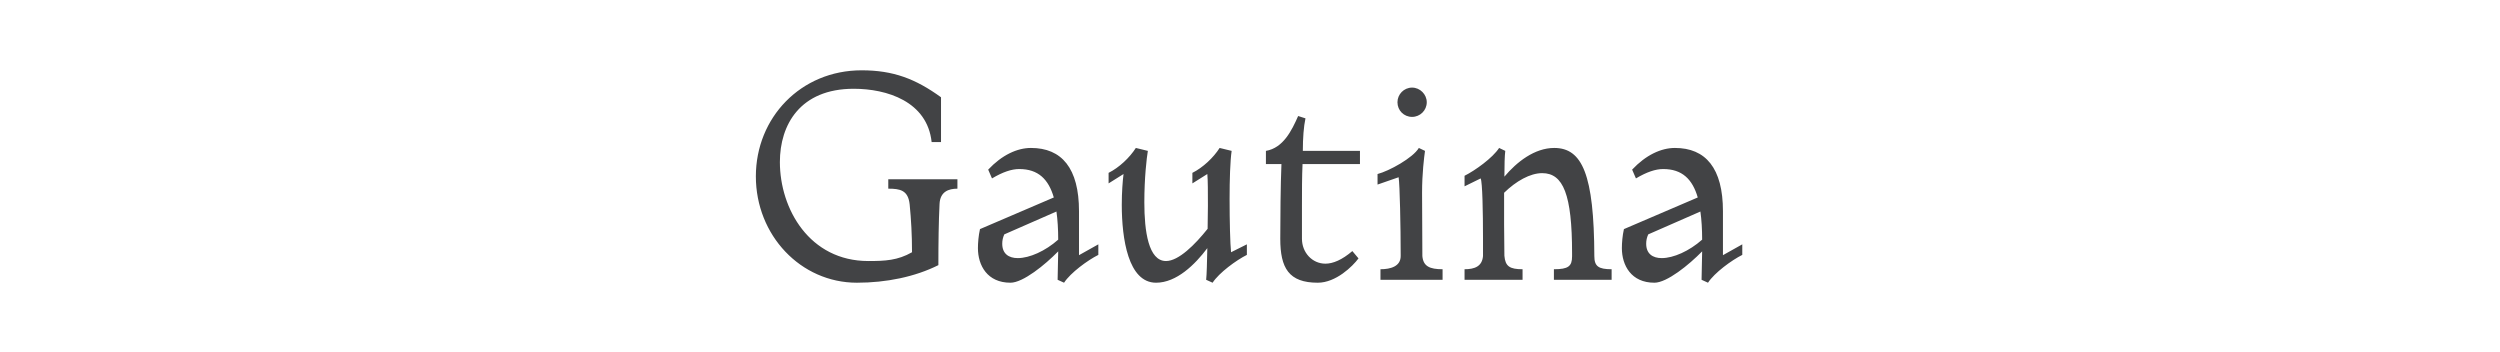
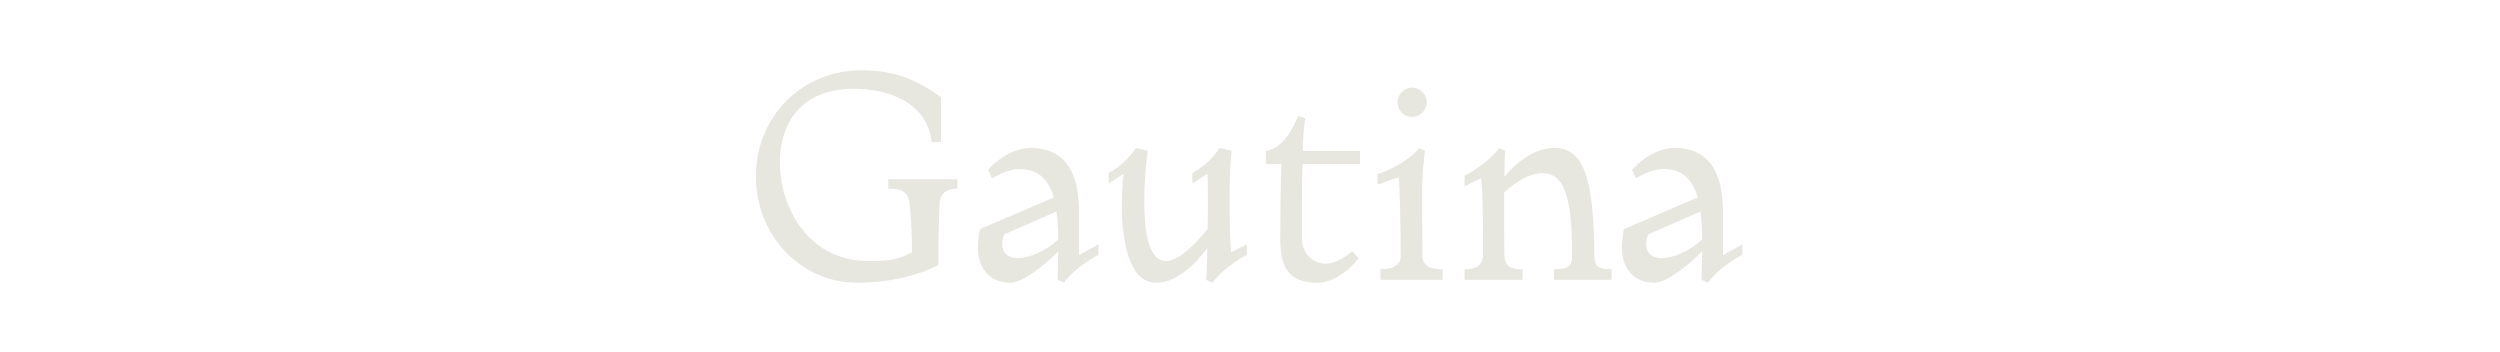
<svg xmlns="http://www.w3.org/2000/svg" width="1280" height="180">
-   <g fill="#424345" fill-rule="nonzero">
+   <g fill="#E7E6DF" fill-rule="nonzero">
    <path d="M438.75 144.75c15 0 29.7-3 41.7-9 0-11.55.15-22.5.6-31.35.3-6.3 4.65-7.8 9.15-7.8v-4.8h-35.4v4.8c6 0 10.2.75 10.95 8.1.75 7.8 1.2 15.3 1.2 24.45-7.35 4.2-13.8 4.5-22.35 4.5-30.15 0-45.3-26.7-45.3-50.7 0-19.05 10.35-37.5 37.8-37.5 16.95 0 37.65 6.45 39.9 27.3h4.8V49.8C468.75 40.35 457.35 36 441.15 36 409.95 36 387 60.3 387 90.3c0 30.15 22.95 54.45 51.75 54.45ZM541.5 143.25l3.3 1.5c3.3-5.1 12.15-11.55 17.55-14.25v-5.4l-9.9 5.55v-22.5c0-22.05-8.85-32.4-24.6-32.4-7.05 0-14.85 3.6-21.9 11.1l1.95 4.5c5.55-3.3 10.05-4.8 13.95-4.8 9.75 0 15 5.25 17.7 14.55l-37.8 16.2c-.75 3.3-1.05 7.05-1.05 9.75 0 8.85 4.8 17.7 16.65 17.7 6.45 0 17.7-9.15 24.45-16.05l-.3 14.55Zm-28.35-18.45c0-1.65.3-3.15 1.05-4.8l26.7-11.7c.6 4.2.9 9.15.9 14.4-6.6 5.85-14.7 9.45-20.7 9.45-4.65 0-7.95-2.25-7.95-7.35ZM591.9 144.75c10.5 0 19.95-9.3 26.25-17.7-.15 7.35-.3 13.5-.6 16.2l3.3 1.5c3.3-5.1 12.15-11.55 17.55-14.25v-5.4l-8.1 4.05c-.45-4.2-.75-15.9-.75-27.3 0-9.75.3-19.5 1.05-24.6l-6.15-1.5C621.3 80.7 615.9 85.8 610.5 88.5v5.4l7.65-4.8c.3 3.3.3 9.3.3 16.35l-.15 11.7c-6.45 8.1-14.85 16.5-21.3 16.5-9 0-11.1-15.3-11.1-30 0-12.75 1.2-22.8 1.8-26.4l-6.15-1.5C578.4 80.7 573 85.8 567.6 88.5v5.4l7.65-4.8c-.45 3.6-.9 9.3-.9 15.75 0 17.4 3.3 39.9 17.55 39.9ZM674.7 144.75c9.3 0 17.85-8.4 20.85-12.45l-3.15-3.75c-5.25 4.5-9.9 6.45-13.8 6.45-6.75 0-12-5.7-12-12.75V105.3c0-7.05 0-15 .3-21.3h29.4v-6.75h-29.25c0-6.6.45-12.45 1.35-16.65l-3.75-1.2c-3.3 7.5-7.65 16.35-16.5 17.85V84h7.95c-.45 10.35-.6 28.5-.6 38.25 0 15 4.35 22.5 19.2 22.5ZM706.8 143.25h31.8v-5.4c-6.6 0-9.9-1.5-10.35-6.75l-.15-32.4c0-10.05 1.05-18.15 1.5-21.45l-3.15-1.5c-3 5.1-15.3 11.85-21.15 13.35v5.4l10.8-3.75c.6 3.9 1.05 25.2 1.05 39.75v.6c0 5.25-5.1 6.75-10.35 6.75v5.4Zm16.2-83.4c4.05 0 7.5-3.3 7.5-7.5 0-4.05-3.45-7.5-7.5-7.5-4.2 0-7.5 3.45-7.5 7.5 0 4.2 3.3 7.5 7.5 7.5ZM795.6 143.25h29.55v-5.4c-6.75 0-8.85-1.5-8.85-6.75-.15-41.7-6.15-55.35-20.55-55.35-10.05 0-19.2 7.2-25.5 14.7 0-6 .15-10.8.45-13.2l-3.15-1.5c-3.3 5.1-12.3 11.55-17.7 14.25v5.4l8.25-4.05c.9 1.8 1.2 17.25 1.2 30.9v8.85c-.45 5.25-4.2 6.75-9.45 6.75v5.4h29.7v-5.4c-6.6 0-8.85-1.5-9.3-6.9l-.15-16.05V98.7c6.15-6 13.35-10.05 19.5-10.05 10.8 0 15.3 10.95 15.3 40.95v1.65c0 5.1-1.95 6.6-9.3 6.6v5.4ZM871.2 143.25l3.3 1.5c3.3-5.1 12.15-11.55 17.55-14.25v-5.4l-9.9 5.55v-22.5c0-22.05-8.85-32.4-24.6-32.4-7.05 0-14.85 3.6-21.9 11.1l1.95 4.5c5.55-3.3 10.05-4.8 13.95-4.8 9.75 0 15 5.25 17.7 14.55l-37.8 16.2c-.75 3.3-1.05 7.05-1.05 9.75 0 8.85 4.8 17.7 16.65 17.7 6.45 0 17.7-9.15 24.45-16.05l-.3 14.55Zm-28.35-18.45c0-1.65.3-3.15 1.05-4.8l26.7-11.7c.6 4.2.9 9.15.9 14.4-6.6 5.85-14.7 9.45-20.7 9.45-4.65 0-7.95-2.25-7.95-7.35Z" />
  </g>
</svg>
